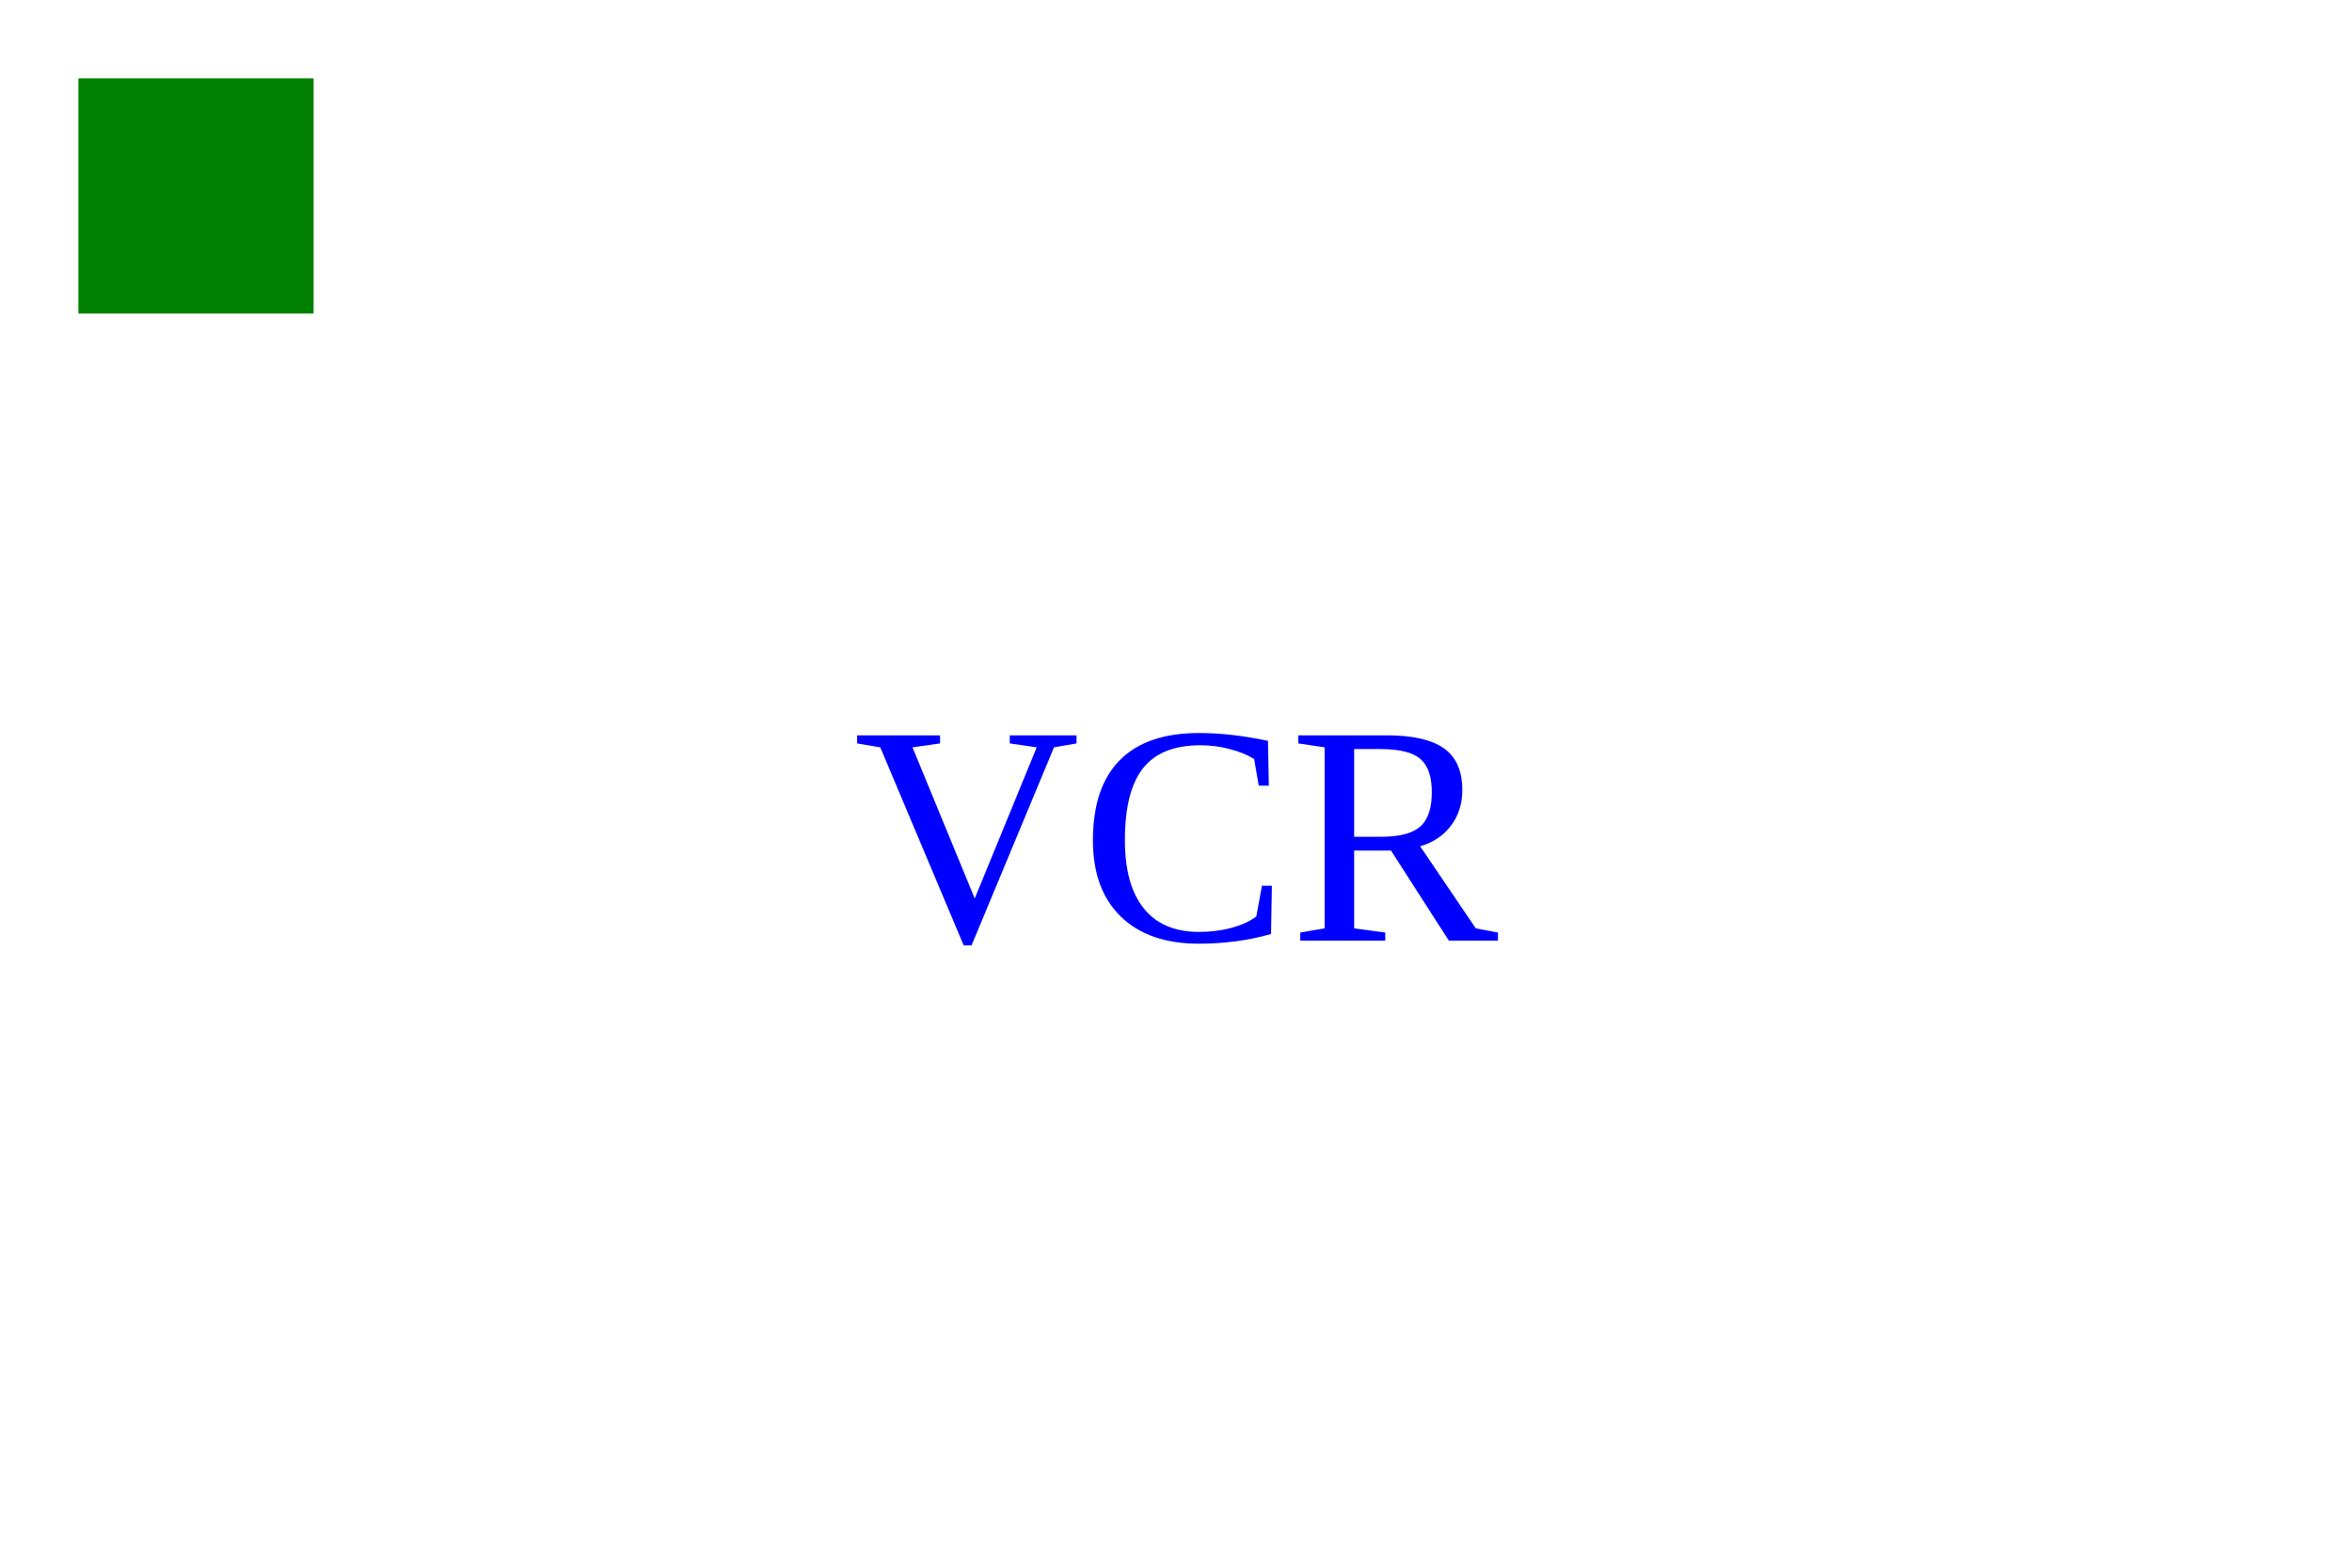
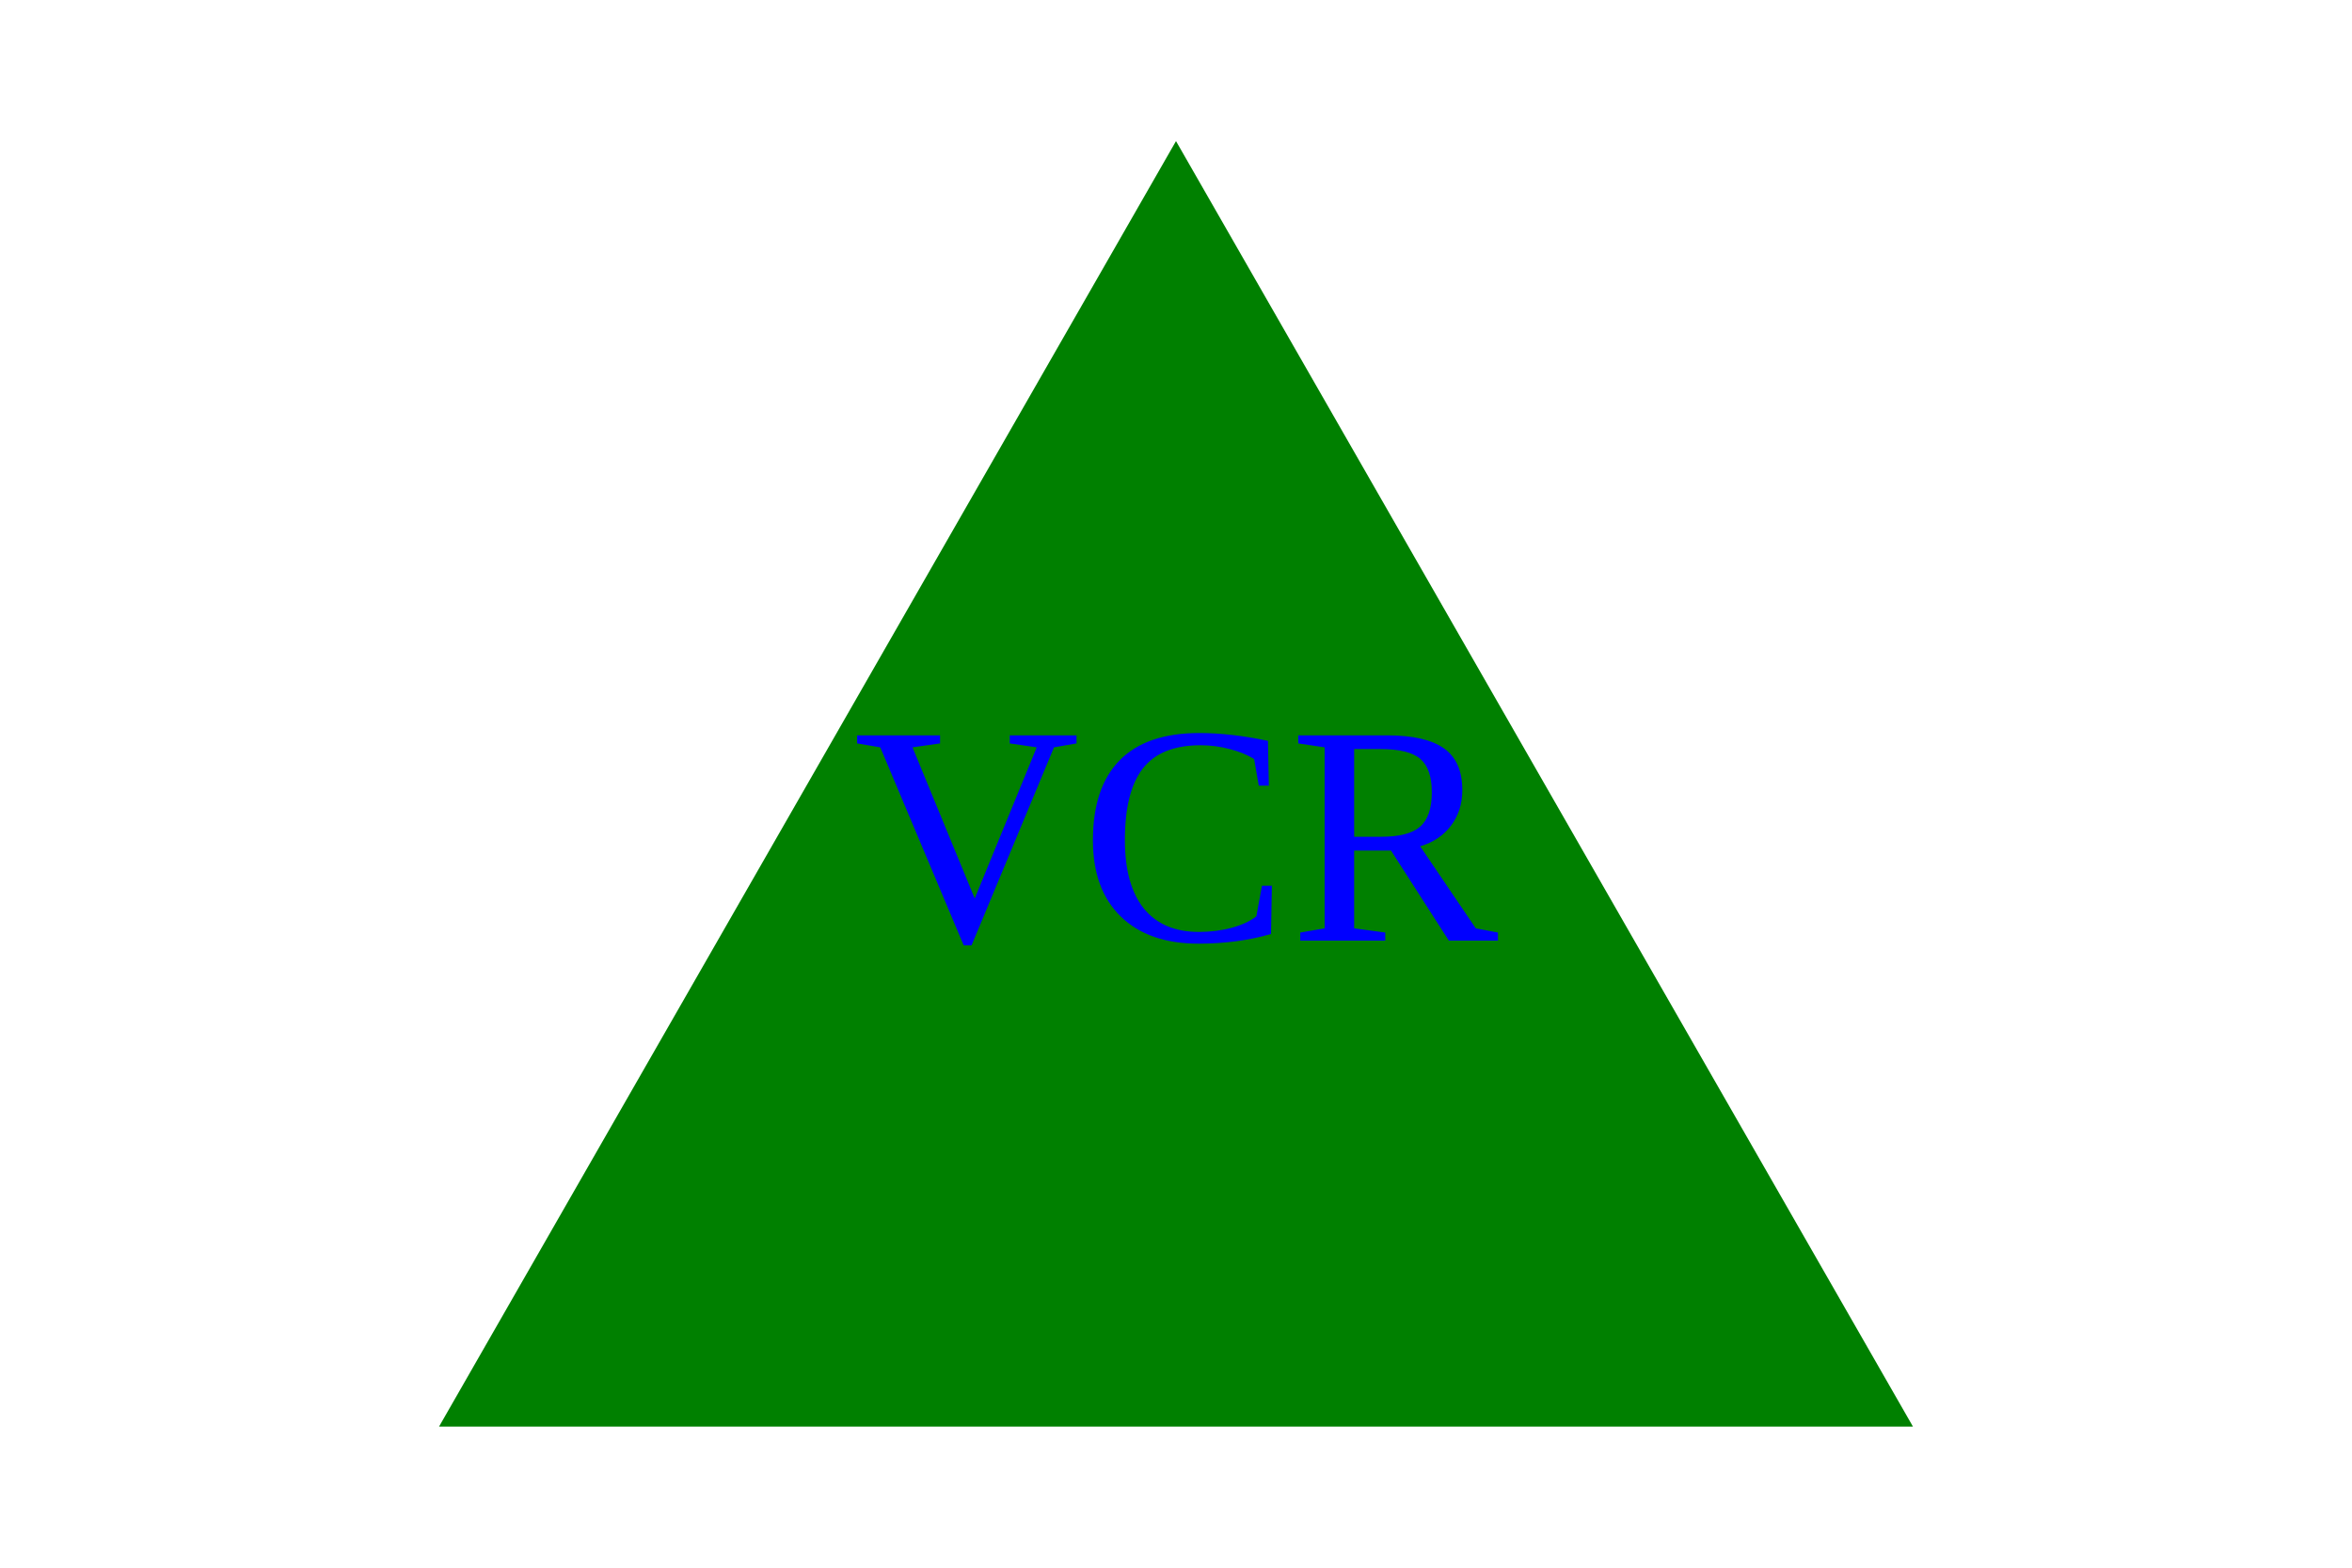
<svg xmlns="http://www.w3.org/2000/svg" version="1.1" width="300" height="200">
-   <rect x="10" y="10" width="30" height="30" fill="Green" />
+   <polygon points="150, 18 244, 182 56, 182" fill="Green" />
  <text x="150" y="120" text-anchor="middle" font-size="40" fill="Blue">VCR</text>
</svg>
